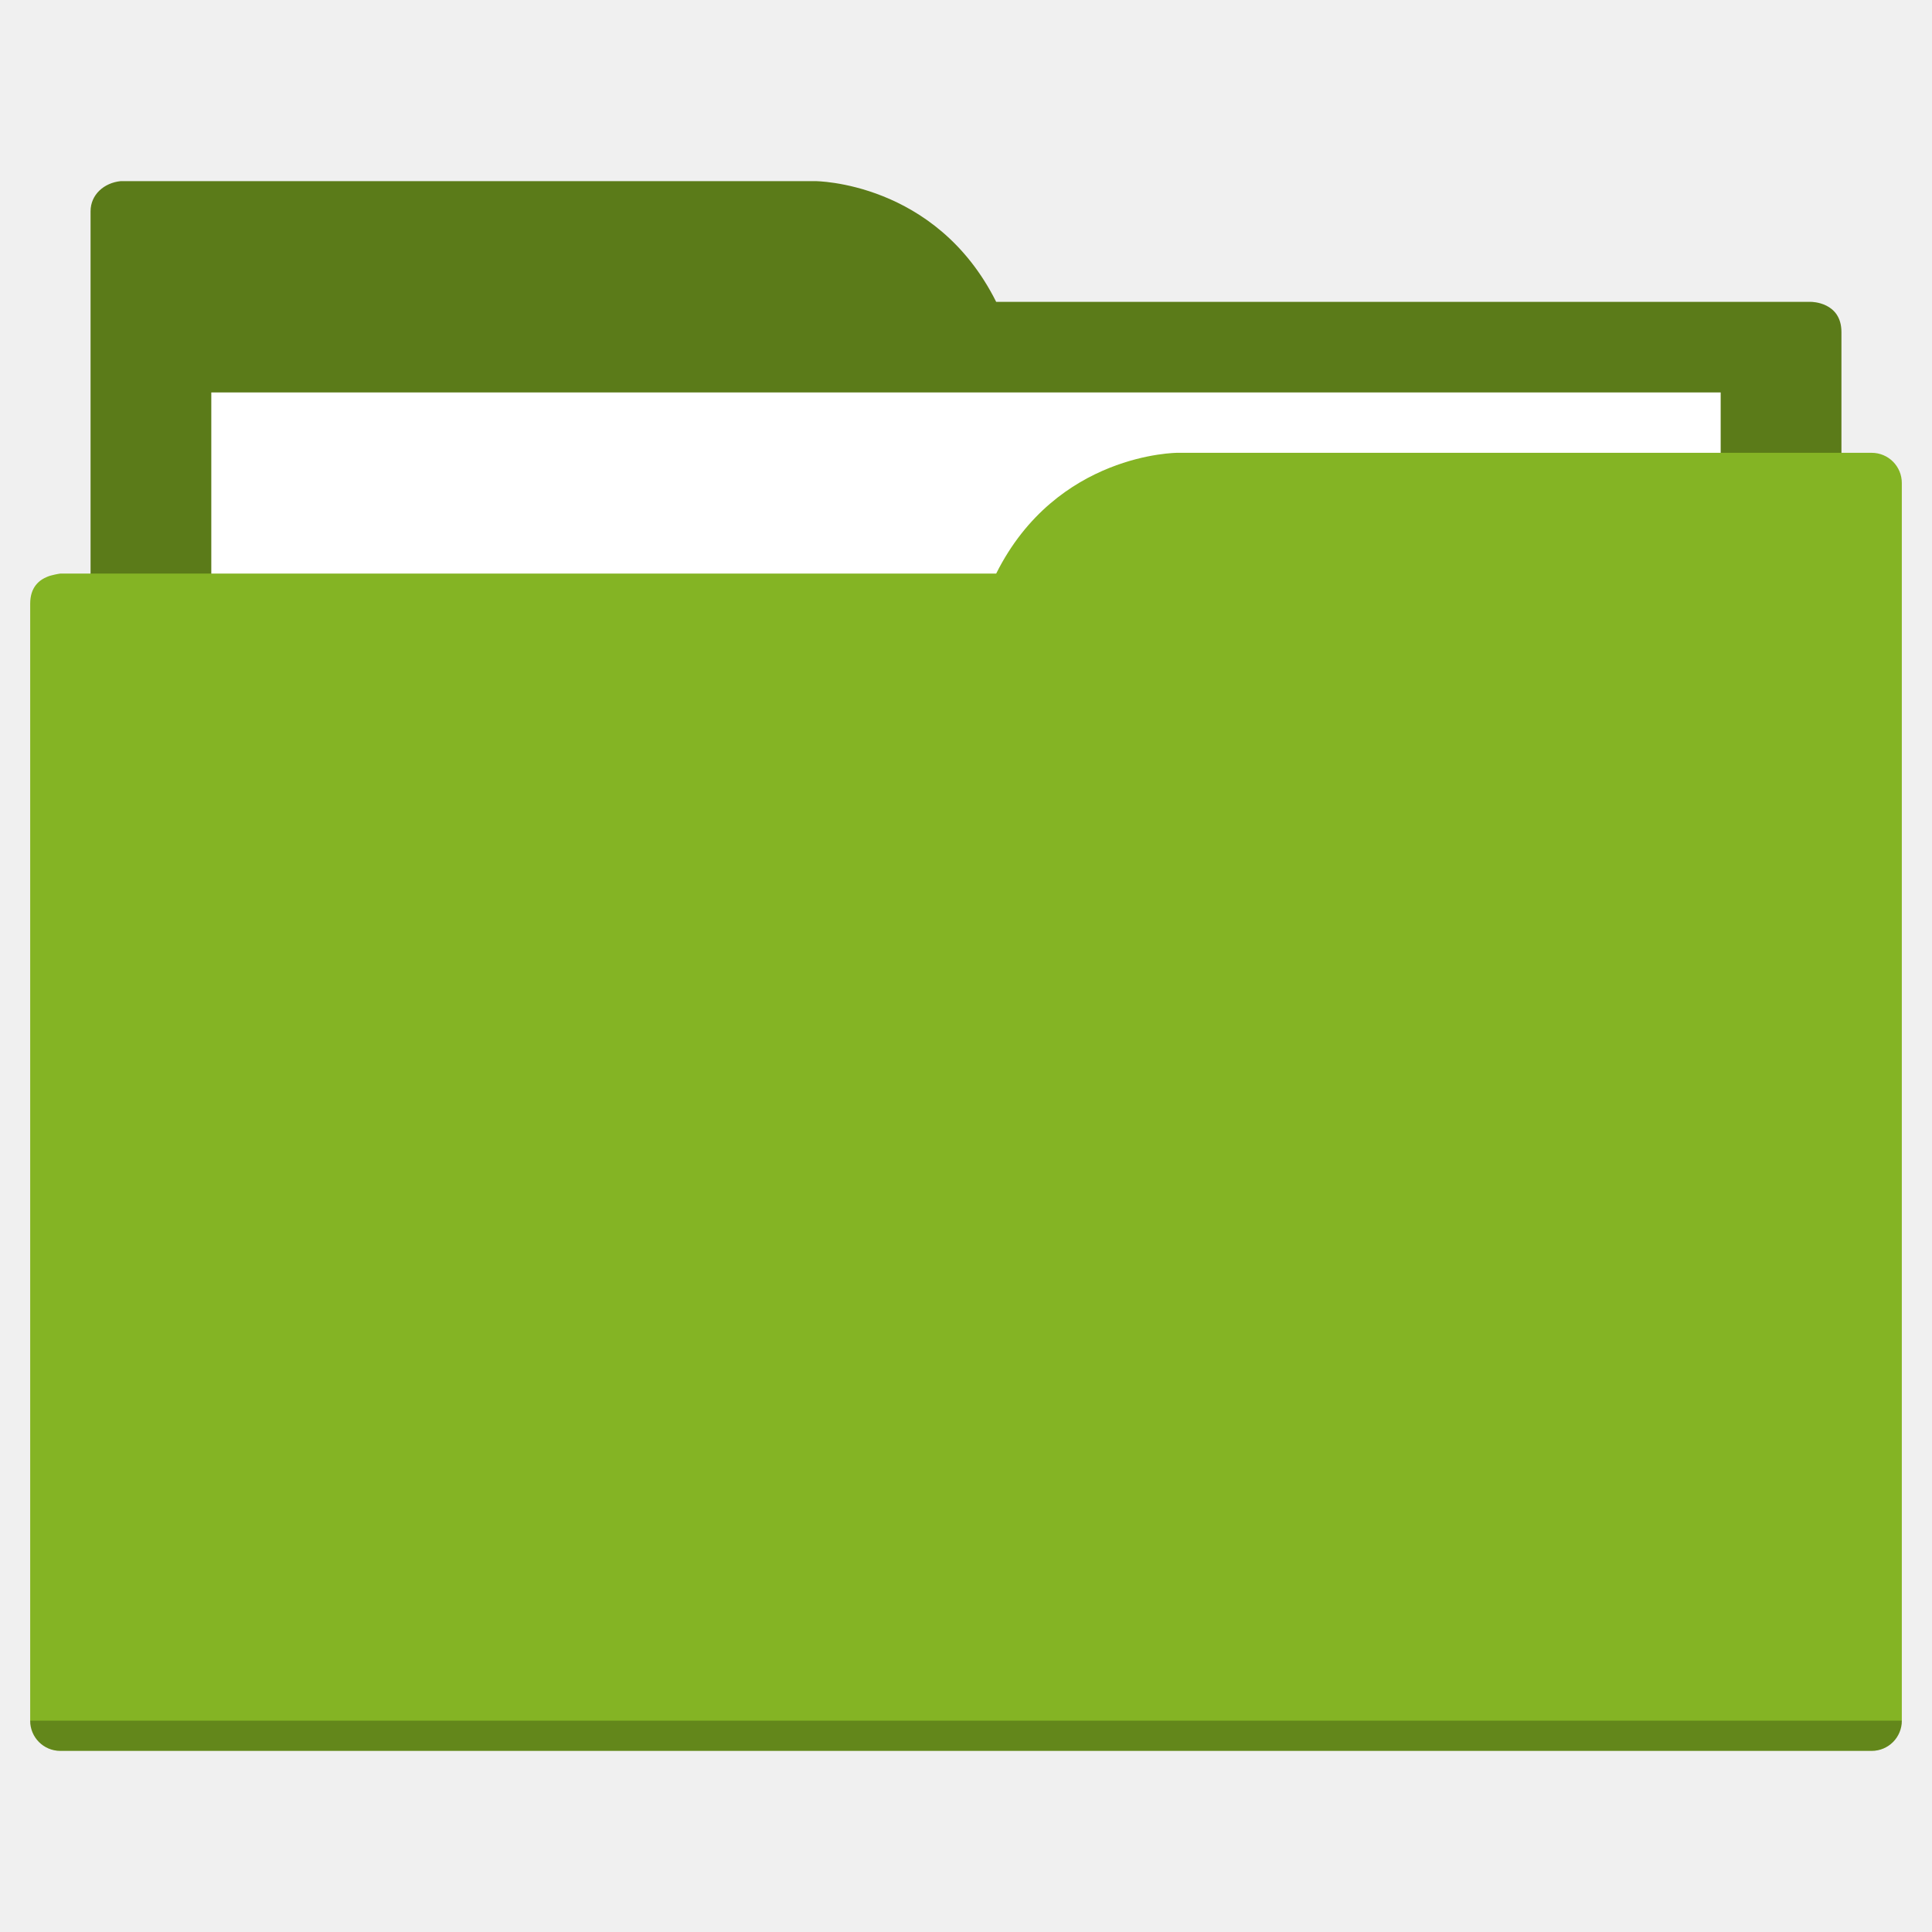
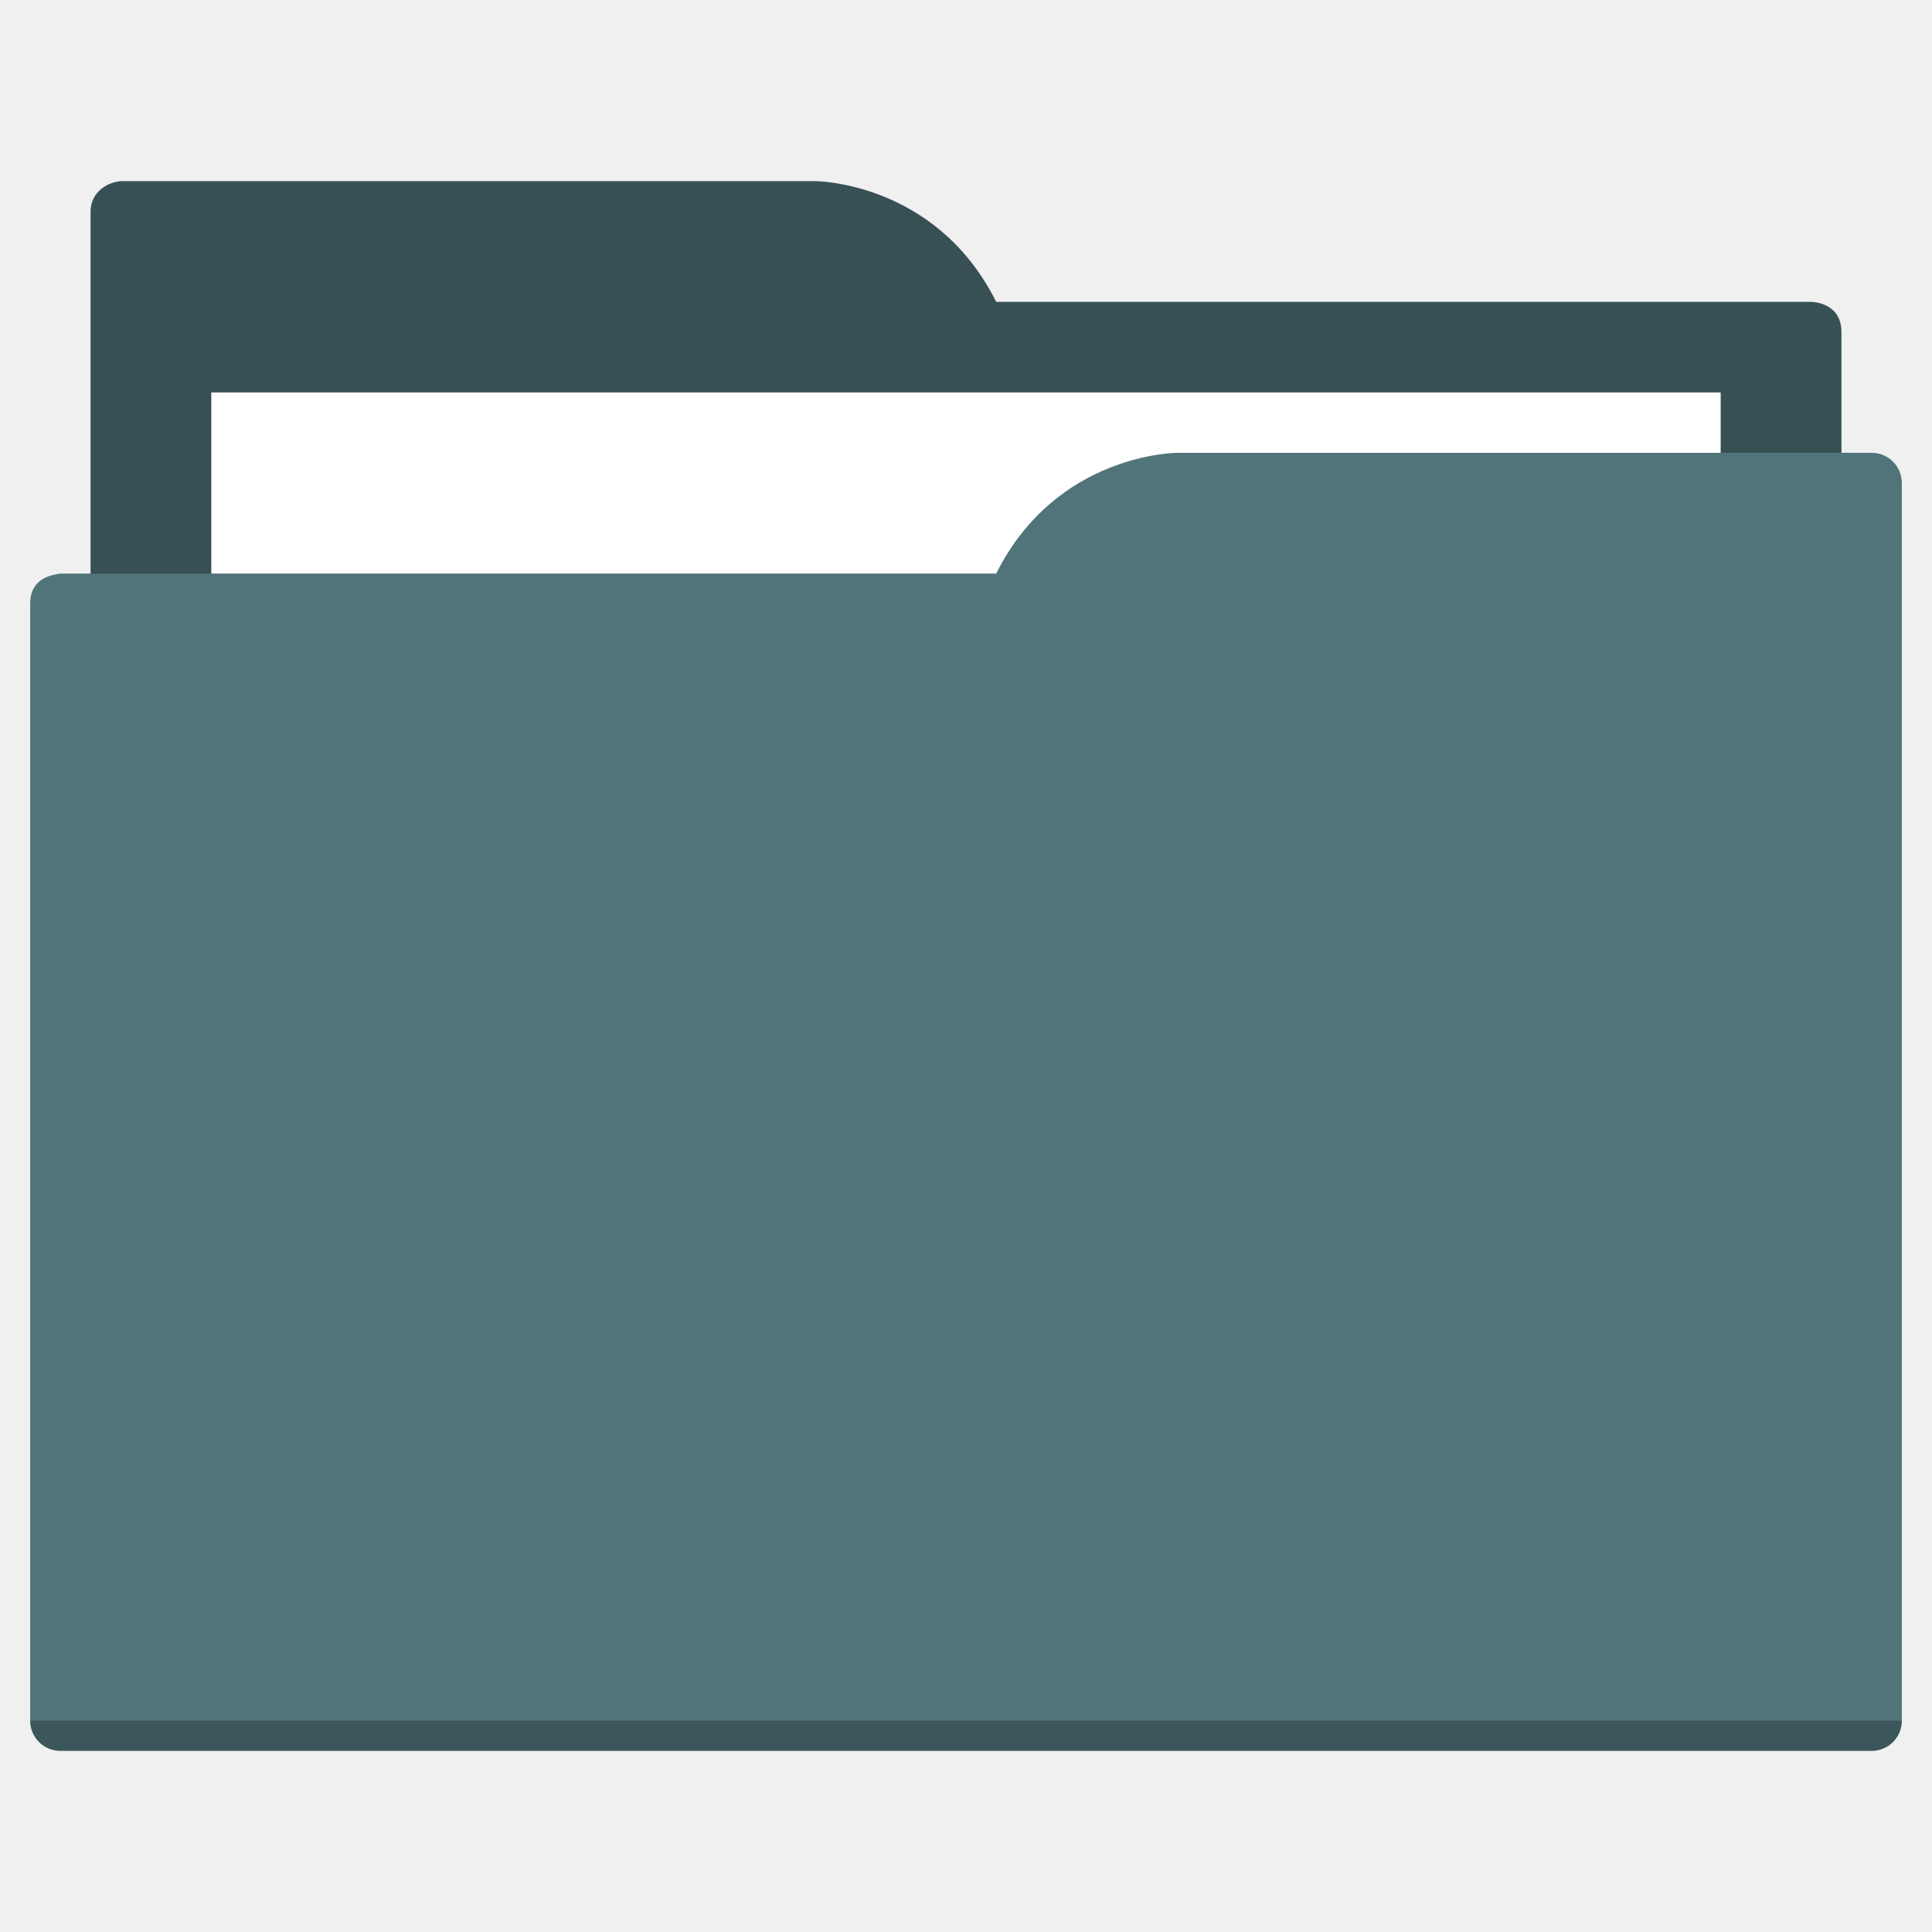
<svg xmlns="http://www.w3.org/2000/svg" width="64" height="64" id="svg5453" version="1.1" viewBox="0 0 64 64">
  <defs id="defs5455" />
  <g id="layer1" transform="translate(-384.5714,-483.798)">
-     <rect style="color:#000000;clip-rule:nonzero;display:inline;overflow:visible;visibility:visible;opacity:1;isolation:auto;mix-blend-mode:normal;color-interpolation:sRGB;color-interpolation-filters:linearRGB;solid-color:#000000;solid-opacity:1;fill:#5b7b19;fill-opacity:1;fill-rule:nonzero;stroke:none;stroke-width:1;stroke-linecap:butt;stroke-linejoin:miter;stroke-miterlimit:4;stroke-dasharray:none;stroke-dashoffset:0;stroke-opacity:1;color-rendering:auto;image-rendering:auto;shape-rendering:auto;text-rendering:auto;enable-background:accumulate" id="Color_A" width="5" height="5" x="377.571" y="483.798" />
-     <rect style="color:#000000;clip-rule:nonzero;display:inline;overflow:visible;visibility:visible;opacity:1;isolation:auto;mix-blend-mode:normal;color-interpolation:sRGB;color-interpolation-filters:linearRGB;solid-color:#000000;solid-opacity:1;fill:#84b424;fill-opacity:1;fill-rule:nonzero;stroke:none;stroke-width:1;stroke-linecap:butt;stroke-linejoin:miter;stroke-miterlimit:4;stroke-dasharray:none;stroke-dashoffset:0;stroke-opacity:1;color-rendering:auto;image-rendering:auto;shape-rendering:auto;text-rendering:auto;enable-background:accumulate" id="Color_B" width="5" height="5" x="377.571" y="491.798" />
-     <path style="fill:#5b7b19;fill-opacity:1;fill-rule:evenodd;stroke:none;stroke-width:1px;stroke-linecap:butt;stroke-linejoin:miter;stroke-opacity:1" d="M 4 6 C 3.449 6.055 3 6.446 3 7 L 3 9 L 3 49 L 61 49 L 61 14 L 61 13 L 61 11 C 61 10 60 10 60 10 L 58 10 L 37 10 L 33 10 C 31 6 27 6 27 6 L 5 6 L 4 6 z " transform="translate(384.5714,483.798)" id="folderTab" />
+     <rect style="color:#000000;clip-rule:nonzero;display:inline;overflow:visible;visibility:visible;opacity:1;isolation:auto;mix-blend-mode:normal;color-interpolation:sRGB;color-interpolation-filters:linearRGB;solid-color:#000000;solid-opacity:1;fill:#375053;fill-opacity:1;fill-rule:nonzero;stroke:none;stroke-width:1;stroke-linecap:butt;stroke-linejoin:miter;stroke-miterlimit:4;stroke-dasharray:none;stroke-dashoffset:0;stroke-opacity:1;color-rendering:auto;image-rendering:auto;shape-rendering:auto;text-rendering:auto;enable-background:accumulate" id="Color_A" width="5" height="5" x="377.571" y="483.798" />
+     <rect style="color:#000000;clip-rule:nonzero;display:inline;overflow:visible;visibility:visible;opacity:1;isolation:auto;mix-blend-mode:normal;color-interpolation:sRGB;color-interpolation-filters:linearRGB;solid-color:#000000;solid-opacity:1;fill:#507479;fill-opacity:1;fill-rule:nonzero;stroke:none;stroke-width:1;stroke-linecap:butt;stroke-linejoin:miter;stroke-miterlimit:4;stroke-dasharray:none;stroke-dashoffset:0;stroke-opacity:1;color-rendering:auto;image-rendering:auto;shape-rendering:auto;text-rendering:auto;enable-background:accumulate" id="Color_B" width="5" height="5" x="377.571" y="491.798" />
+     <path style="fill:#375053;fill-opacity:1;fill-rule:evenodd;stroke:none;stroke-width:1px;stroke-linecap:butt;stroke-linejoin:miter;stroke-opacity:1" d="M 4 6 C 3.449 6.055 3 6.446 3 7 L 3 9 L 3 49 L 61 49 L 61 14 L 61 13 L 61 11 C 61 10 60 10 60 10 L 58 10 L 37 10 L 33 10 C 31 6 27 6 27 6 L 5 6 L 4 6 z " transform="translate(384.5714,483.798)" id="folderTab" />
    <path style="color:#000000;text-decoration:none;text-decoration-line:none;text-decoration-style:solid;text-decoration-color:#000000;white-space:normal;clip-rule:nonzero;display:inline;overflow:visible;visibility:visible;opacity:1;isolation:auto;mix-blend-mode:normal;color-interpolation:sRGB;color-interpolation-filters:linearRGB;solid-color:#000000;solid-opacity:1;fill:#ffffff;fill-opacity:1;fill-rule:nonzero;stroke:none;stroke-width:1;stroke-linecap:butt;stroke-linejoin:miter;stroke-miterlimit:4;stroke-dasharray:none;stroke-dashoffset:0;stroke-opacity:1;color-rendering:auto;image-rendering:auto;shape-rendering:auto;text-rendering:auto;enable-background:accumulate" d="m 391.571,496.798 50,0 0,32 -50,0 z" id="folderPaper" />
-     <path style="fill:#84b424;fill-opacity:1;fill-rule:evenodd;stroke:none;stroke-width:1px;stroke-linecap:butt;stroke-linejoin:miter;stroke-opacity:1" d="M 39 15 C 39 15 35 15 33 19 L 29 19 L 4 19 L 2 19 C 2 19 1.868 19.017 1.711 19.059 C 1.665 19.073 1.619 19.081 1.576 19.102 C 1.302 19.211 1 19.445 1 20 L 1 22 L 1 23 L 1 57 C 1 57.554 1.446 58 2 58 L 62 58 C 62.554 58 63 57.554 63 57 L 63 18 L 63 16 C 63 15.446 62.554 15 62 15 L 61 15 L 39 15 z " transform="translate(384.5714,483.798)" id="folderFront" />
+     <path style="fill:#507479;fill-opacity:1;fill-rule:evenodd;stroke:none;stroke-width:1px;stroke-linecap:butt;stroke-linejoin:miter;stroke-opacity:1" d="M 39 15 C 39 15 35 15 33 19 L 29 19 L 4 19 L 2 19 C 2 19 1.868 19.017 1.711 19.059 C 1.665 19.073 1.619 19.081 1.576 19.102 C 1.302 19.211 1 19.445 1 20 L 1 22 L 1 23 L 1 57 C 1 57.554 1.446 58 2 58 L 62 58 C 62.554 58 63 57.554 63 57 L 63 18 L 63 16 C 63 15.446 62.554 15 62 15 L 61 15 L 39 15 z " transform="translate(384.5714,483.798)" id="folderFront" />
    <path style="opacity:0.25;fill:#000000;fill-opacity:1;stroke:none" d="m 385.571,540.798 c 0,0.554 0.446,1 1,1 l 60,0 c 0.554,0 1,-0.446 1,-1 z" id="folderShadow" />
  </g>
</svg>
